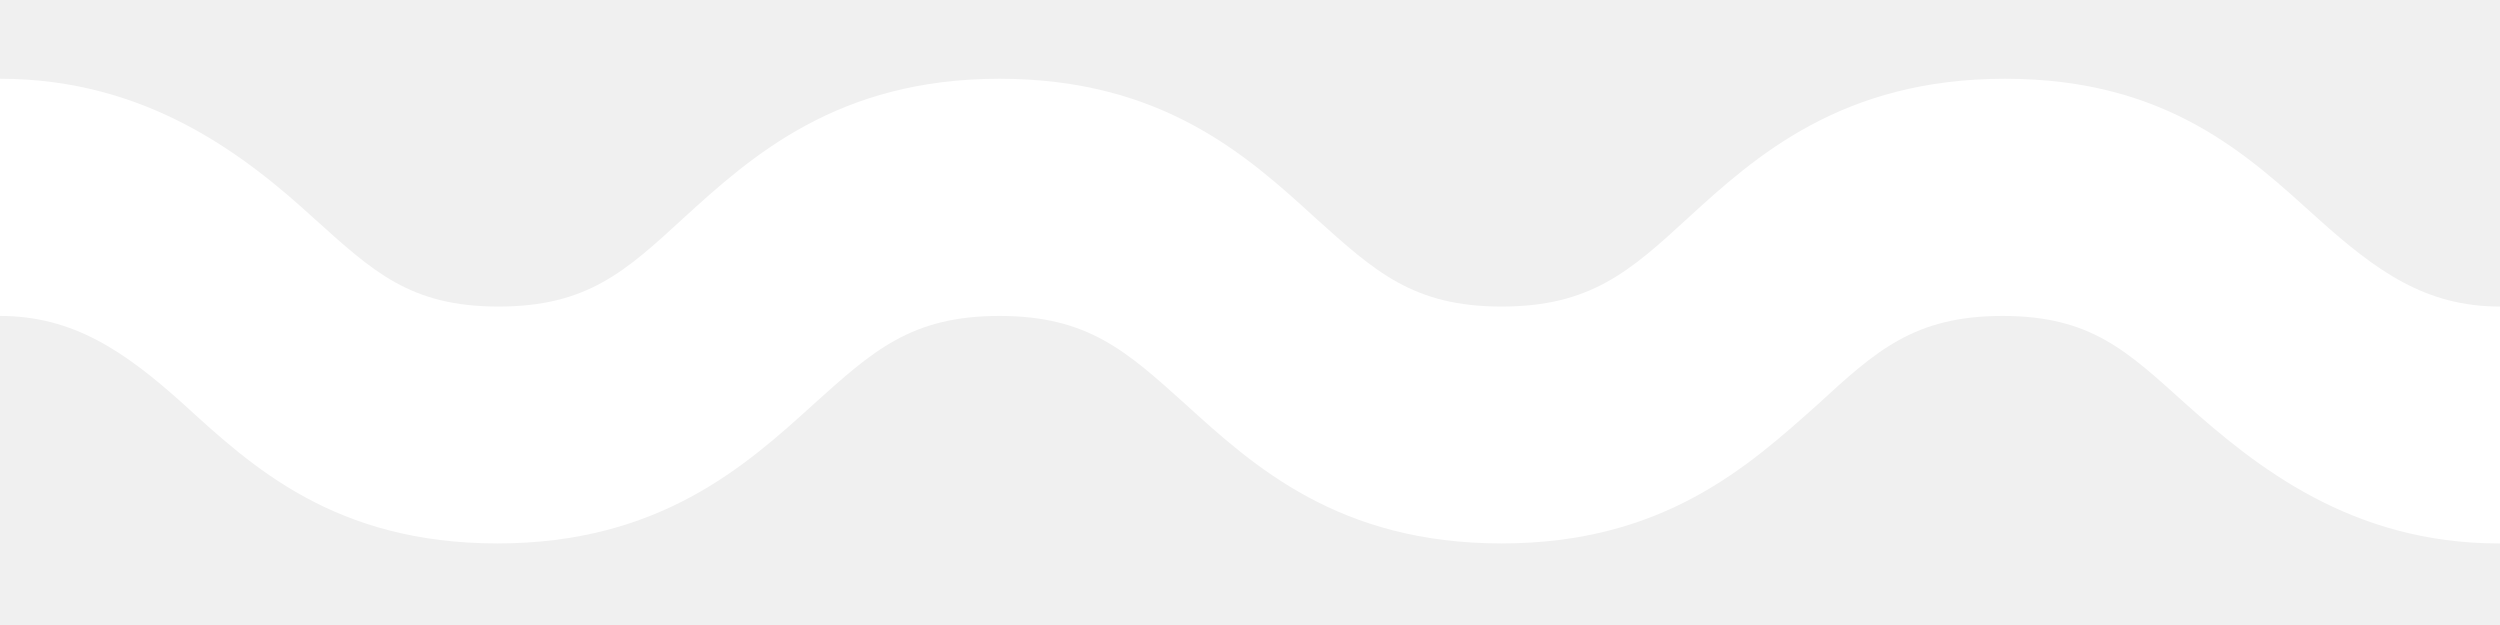
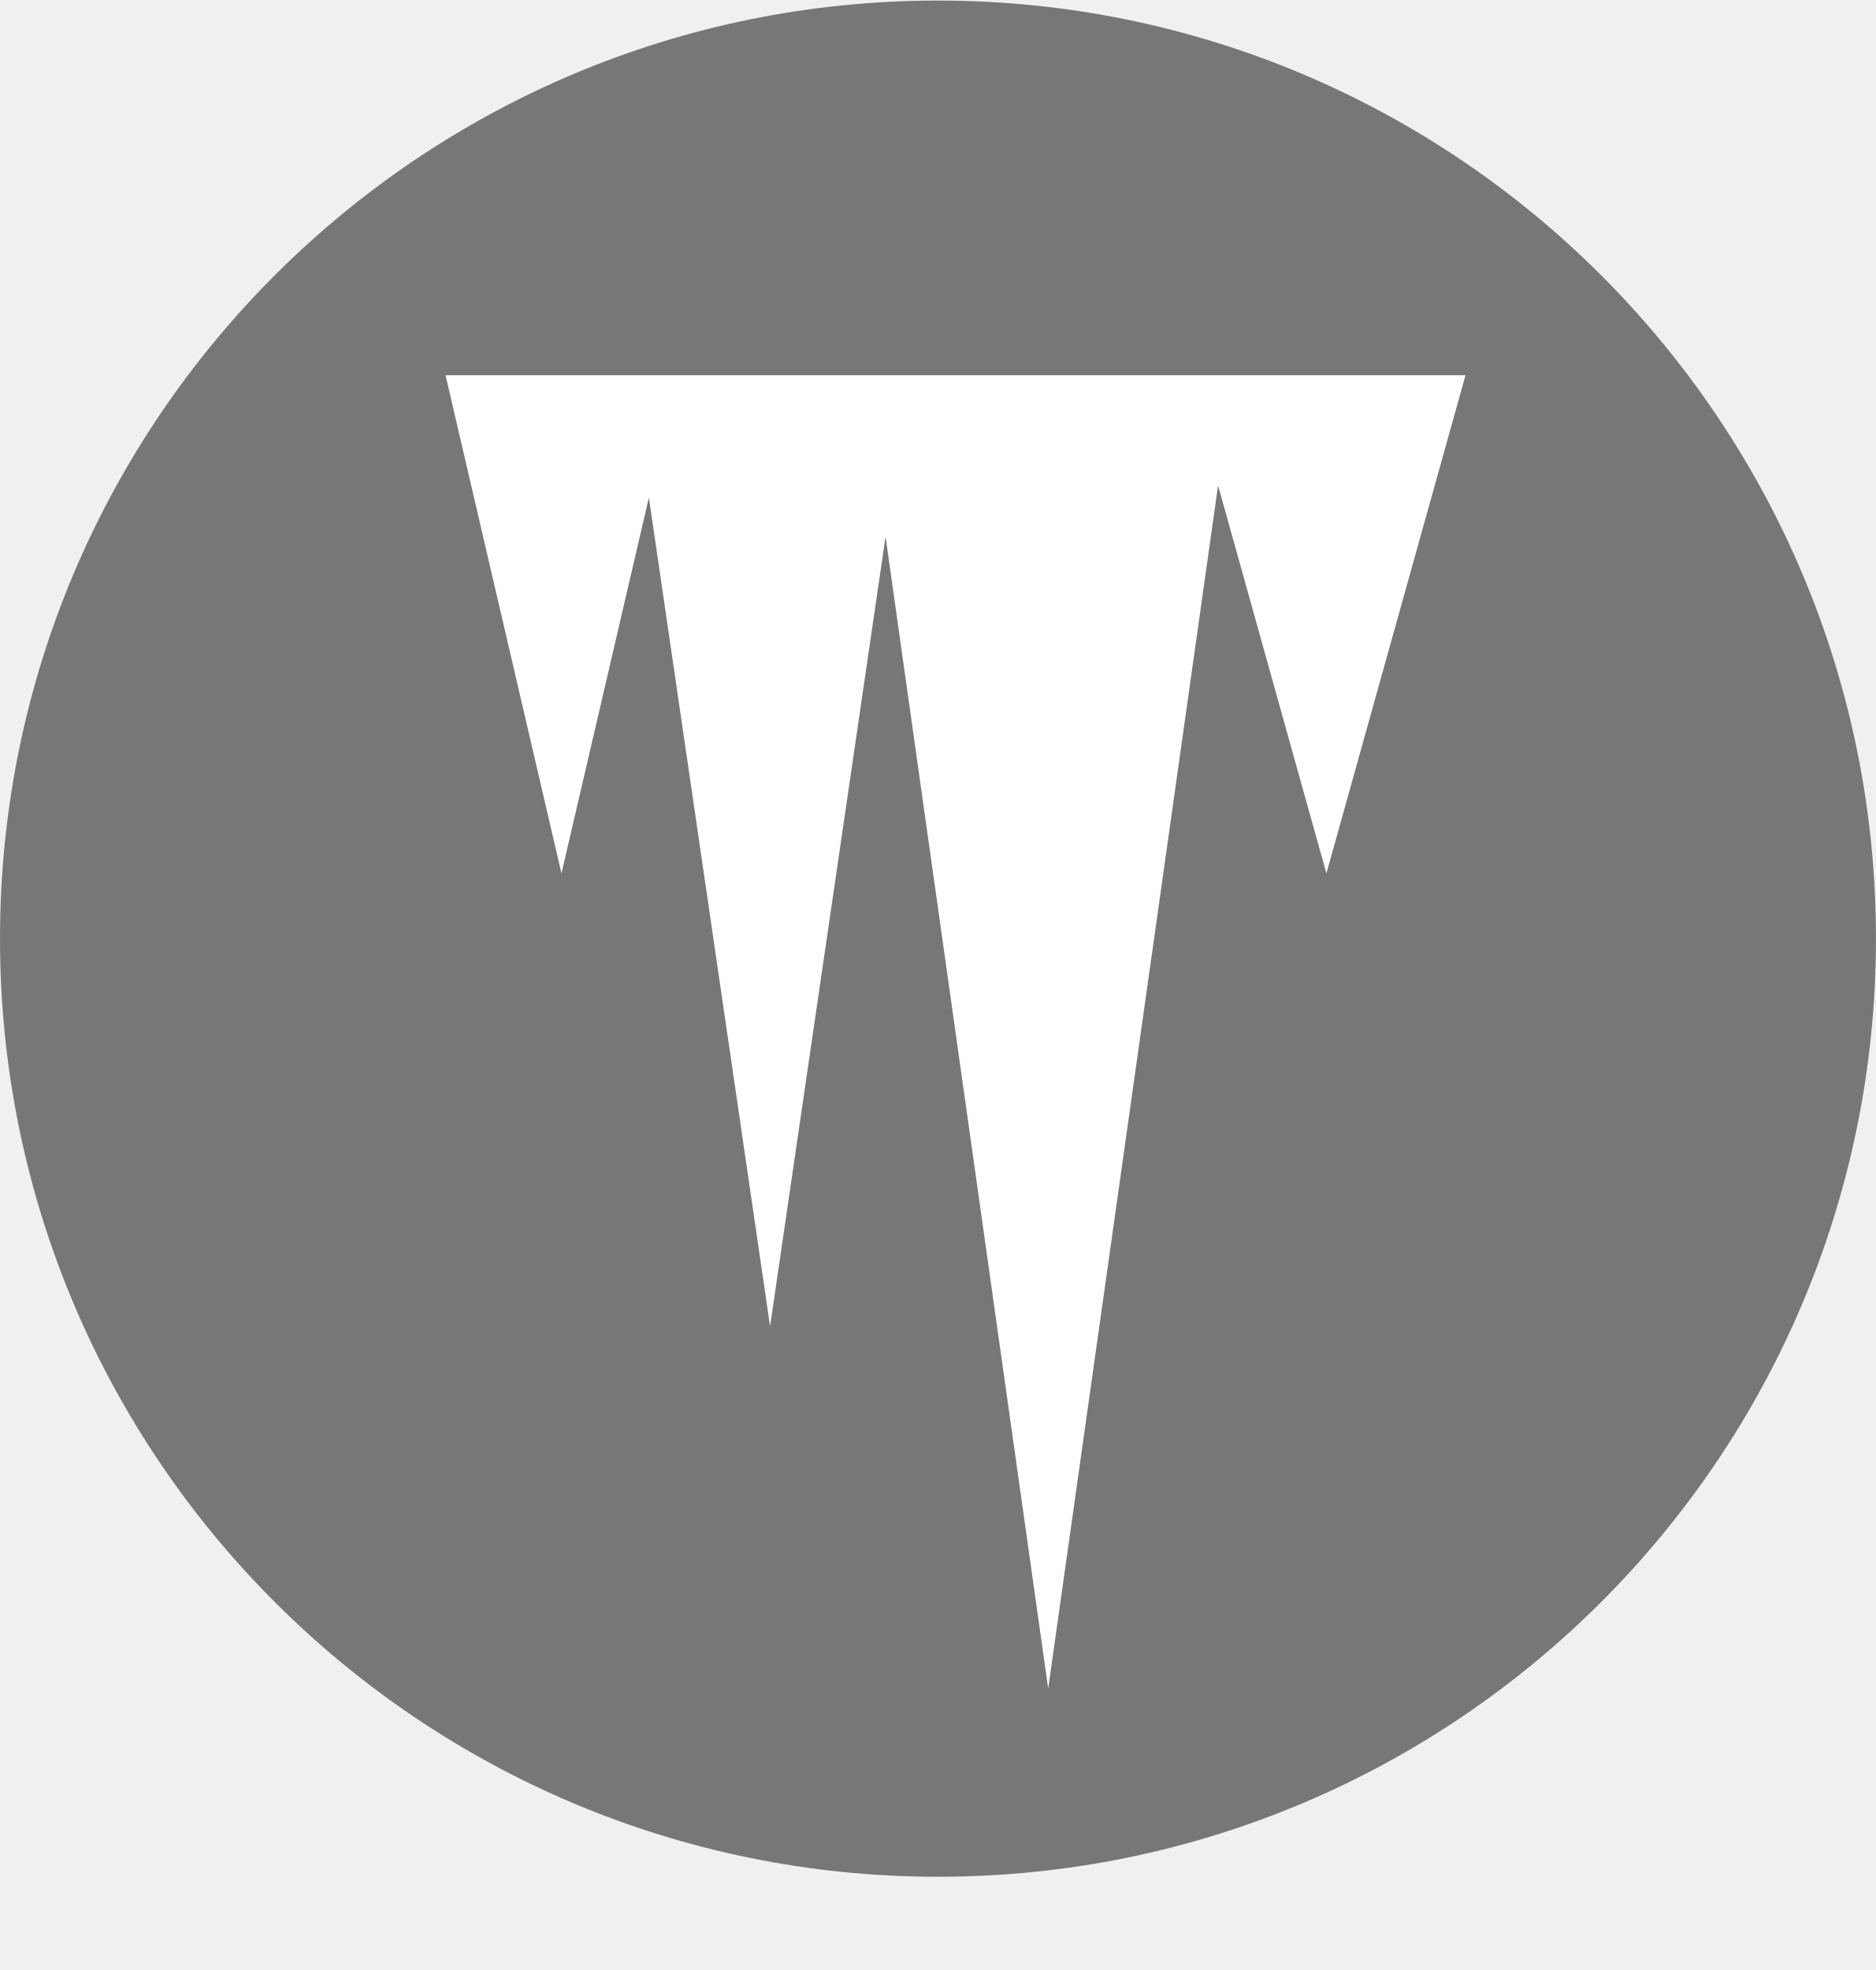
- <svg xmlns="http://www.w3.org/2000/svg" width="8" height="2" viewBox="0 0 8 2" fill="none">
-   <path fill-rule="evenodd" clip-rule="evenodd" d="M7.996 1.739C7.524 1.739 7.218 1.492 6.995 1.293C6.807 1.124 6.692 1.011 6.408 1.011C6.125 1.011 6.002 1.124 5.818 1.293C5.595 1.492 5.323 1.739 4.805 1.739C4.284 1.739 4.012 1.492 3.793 1.293C3.605 1.124 3.482 1.011 3.198 1.011C2.915 1.011 2.792 1.124 2.604 1.293C2.385 1.492 2.109 1.739 1.592 1.739C1.07 1.739 0.805 1.492 0.587 1.293C0.399 1.124 0.234 1.011 0 1.011V0.252C0.472 0.252 0.786 0.499 1.005 0.699C1.193 0.868 1.312 0.981 1.595 0.981C1.879 0.981 2.002 0.868 2.186 0.699C2.405 0.499 2.681 0.252 3.198 0.252C3.72 0.252 3.992 0.499 4.211 0.699C4.399 0.868 4.522 0.981 4.805 0.981C5.089 0.981 5.216 0.868 5.4 0.699C5.618 0.499 5.895 0.252 6.416 0.252C6.938 0.252 7.195 0.499 7.417 0.699C7.605 0.868 7.762 0.981 8 0.981V1.739H7.996Z" fill="white" />
+ <svg xmlns="http://www.w3.org/2000/svg" width="20" height="21" viewBox="0 0 20 21" fill="none">
+   <circle cx="10" cy="10.006" r="10" fill="#777777" />
+   <path fill-rule="evenodd" clip-rule="evenodd" d="M5.986 9.31L6.918 5.304L8.21 14.138L9.441 5.72L11.175 18L12.986 5.175L14.141 9.31L15.624 4H13.152H12.658H9.693H9.198H7.221H6.727H4.75L5.986 9.31Z" fill="white" />
</svg>
